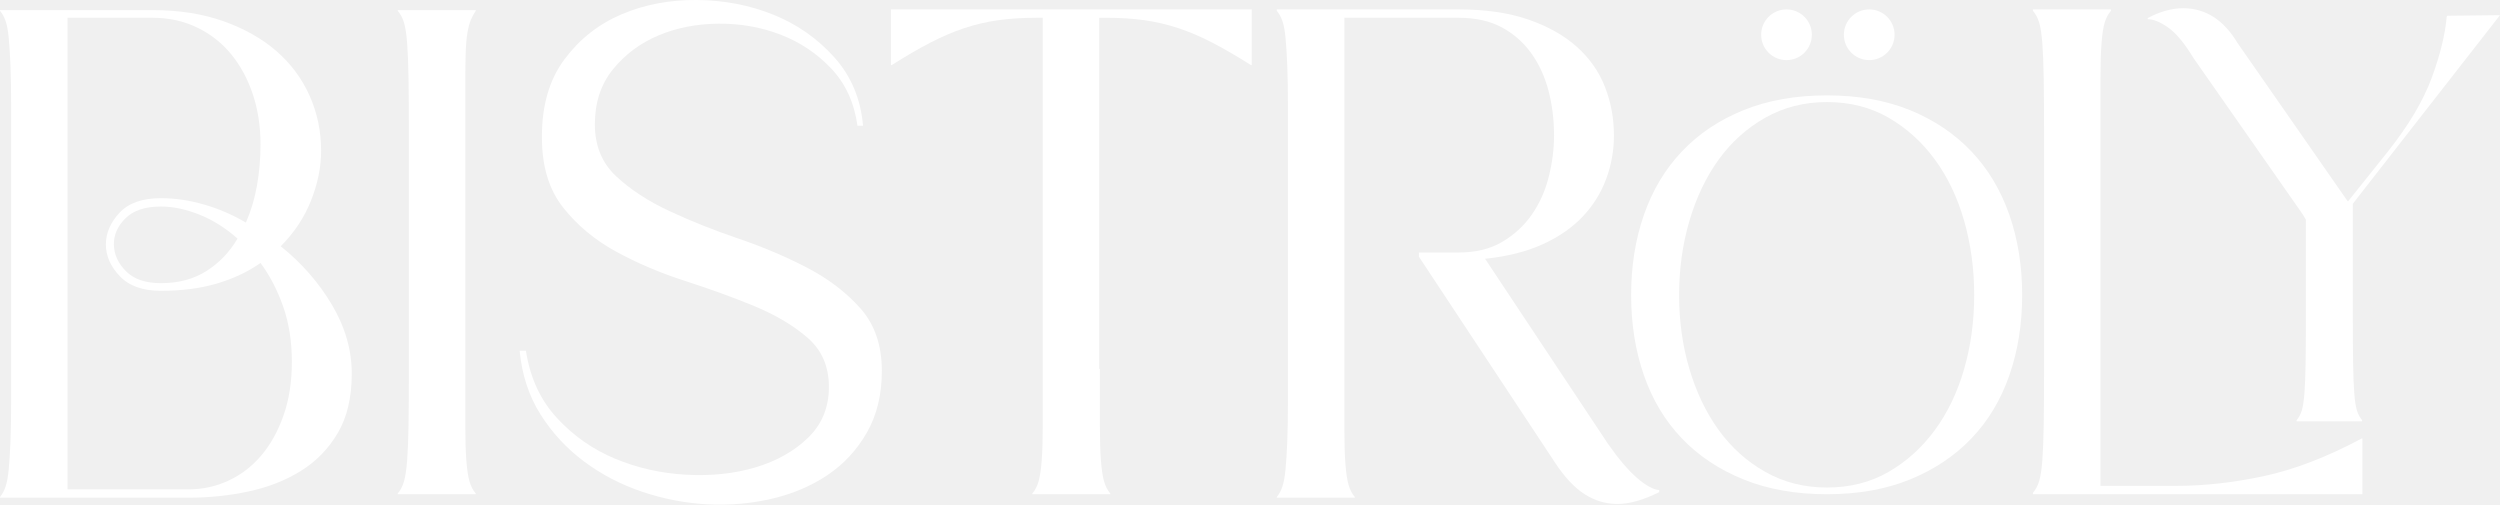
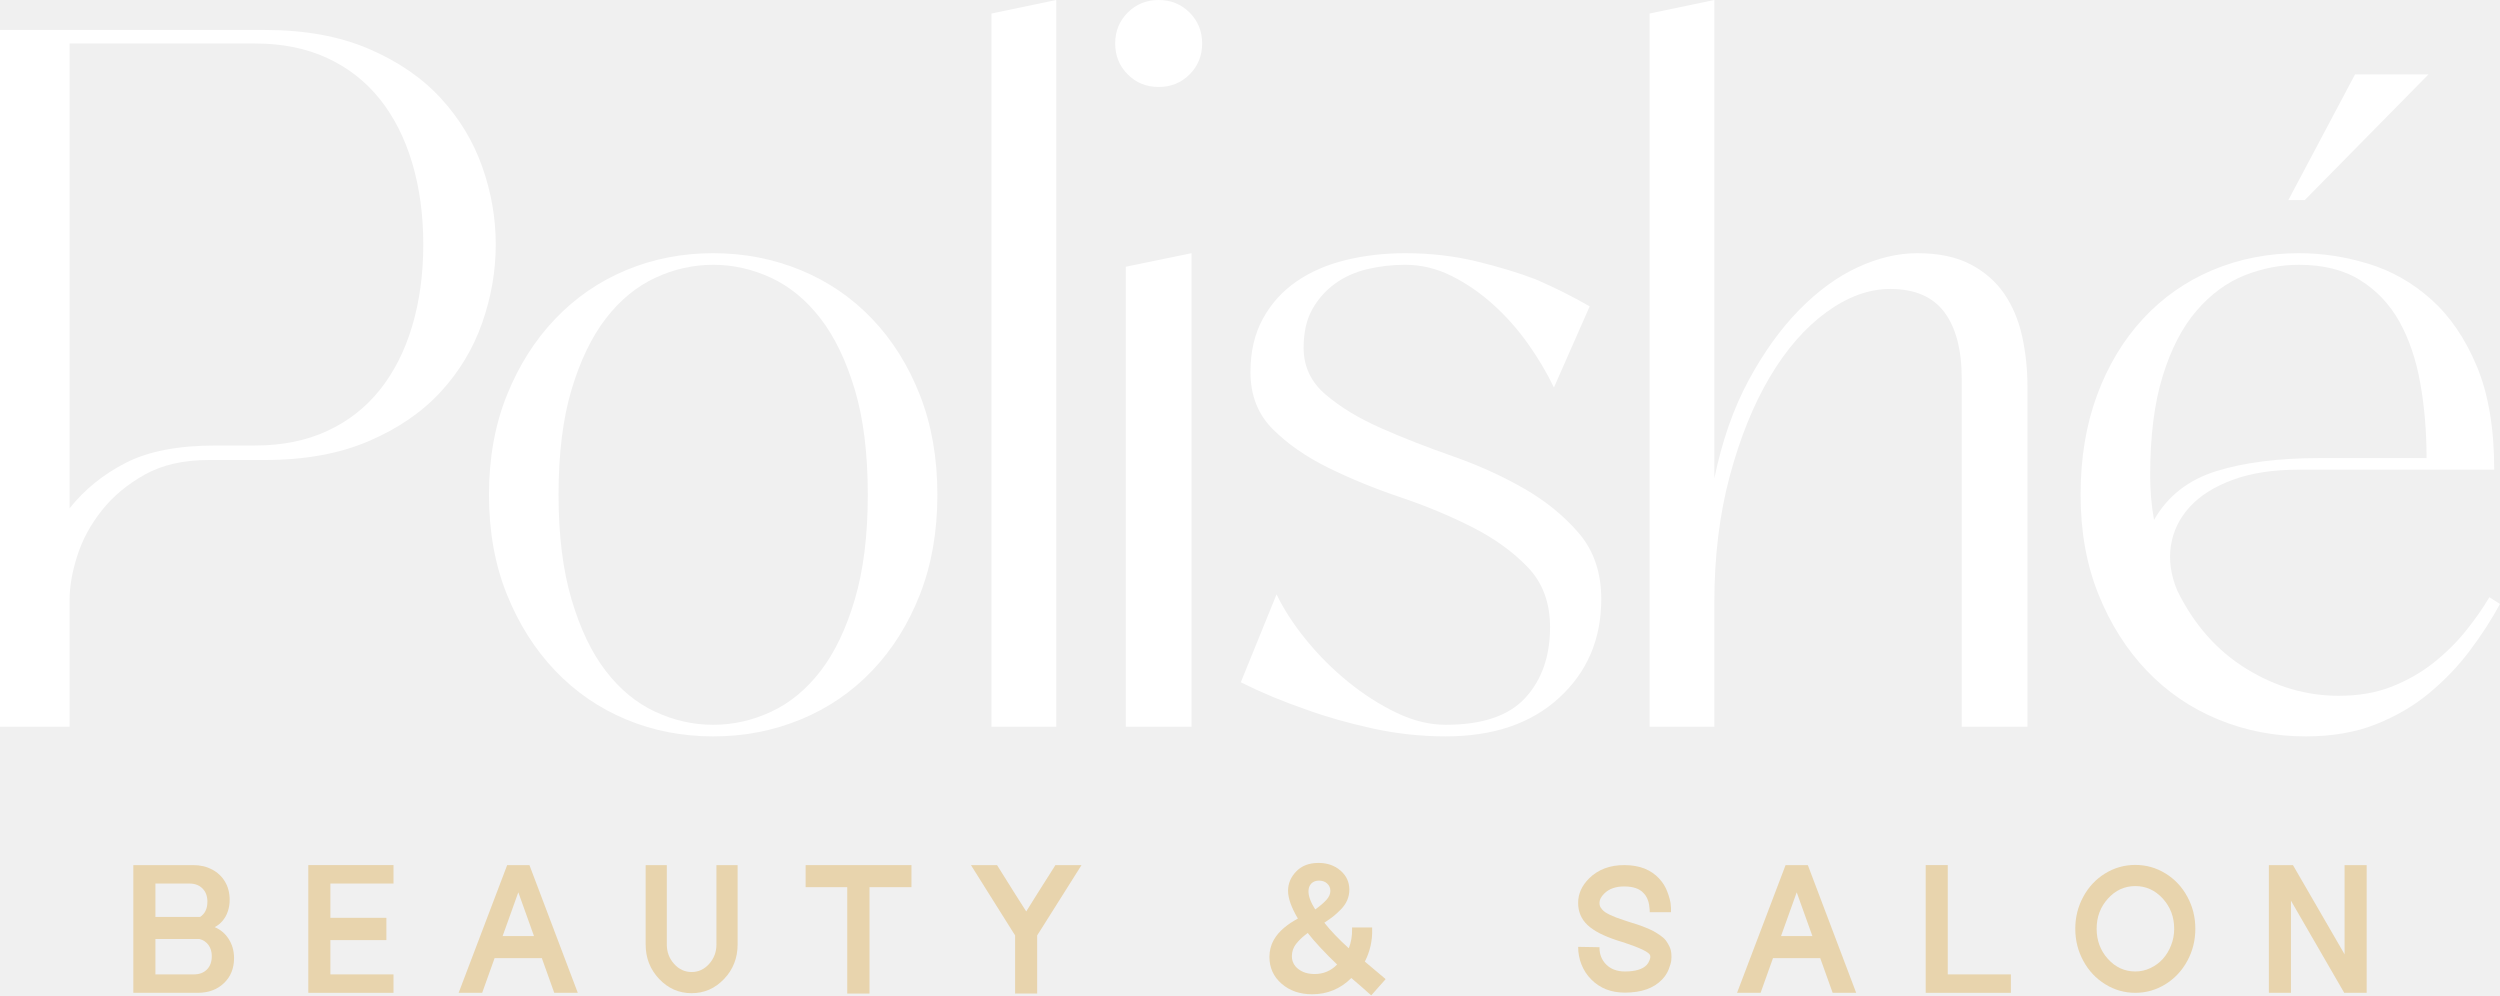
- <svg xmlns="http://www.w3.org/2000/svg" version="1.1" id="Layer_1" x="0px" y="0px" width="531.177px" height="107.224px" viewBox="0 0 531.177 107.224" enable-background="new 0 0 531.177 107.224" xml:space="preserve">
-   <path fill="#FFFFFF" d="M59.644,52.319c4.44,3.552,8.066,7.696,10.878,12.432c2.812,4.736,4.218,9.62,4.218,14.652  s-0.987,9.227-2.96,12.58c-1.975,3.355-4.588,6.045-7.844,8.066c-3.256,2.023-6.956,3.477-11.1,4.365  c-4.144,0.889-8.387,1.332-12.728,1.332H0v-0.148c0.493-0.592,0.888-1.332,1.184-2.219c0.296-0.889,0.518-2.096,0.666-3.627  c0.148-1.528,0.271-3.478,0.37-5.846c0.097-2.367,0.148-5.377,0.148-9.027V22.867c0-3.649-0.051-6.66-0.148-9.028  c-0.1-2.368-0.222-4.315-0.37-5.846C1.702,6.465,1.48,5.281,1.184,4.441C0.888,3.604,0.493,2.887,0,2.295V2.147h32.412  c5.624,0,10.656,0.791,15.096,2.368c4.44,1.58,8.188,3.7,11.248,6.364c3.057,2.664,5.402,5.823,7.03,9.472  c1.628,3.651,2.442,7.548,2.442,11.692c0,3.455-0.717,6.981-2.146,10.582C64.651,46.228,62.505,49.459,59.644,52.319z   M40.108,103.972c2.96,0,5.772-0.615,8.436-1.851c2.664-1.232,4.981-3.009,6.956-5.327c1.973-2.318,3.552-5.155,4.736-8.511  c1.184-3.353,1.776-7.152,1.776-11.396c0-4.341-0.618-8.263-1.85-11.767c-1.235-3.501-2.837-6.586-4.81-9.25  c-2.664,1.875-5.749,3.33-9.25,4.366c-3.503,1.036-7.474,1.554-11.914,1.554c-3.848,0-6.759-1.036-8.732-3.108  c-1.975-2.072-2.96-4.315-2.96-6.734c0-2.417,0.962-4.662,2.886-6.734c1.924-2.072,4.858-3.108,8.806-3.108  c2.96,0,5.994,0.444,9.102,1.332c3.108,0.888,6.091,2.171,8.954,3.848c1.084-2.465,1.873-5.106,2.368-7.918  c0.492-2.812,0.74-5.698,0.74-8.658c0-3.848-0.543-7.4-1.628-10.656c-1.087-3.256-2.615-6.091-4.588-8.51  c-1.975-2.417-4.392-4.315-7.252-5.698c-2.863-1.38-6.02-2.072-9.472-2.072H14.356v100.196H40.108z M50.468,50.691  c-2.567-2.269-5.28-3.971-8.14-5.106c-2.863-1.133-5.575-1.702-8.14-1.702c-3.355,0-5.871,0.839-7.548,2.516  c-1.679,1.679-2.493,3.552-2.442,5.624c0.048,2.072,0.911,3.947,2.59,5.624c1.677,1.679,4.144,2.516,7.4,2.516  c3.749,0,6.979-0.862,9.694-2.59C46.595,55.848,48.789,53.554,50.468,50.691z" />
-   <path fill="#FFFFFF" d="M98.863,78.367c0,4.835,0,8.806,0,11.914s0.074,5.624,0.222,7.548s0.37,3.404,0.666,4.44  s0.74,1.901,1.332,2.589v0.148H84.507v-0.148c0.592-0.688,1.036-1.553,1.332-2.589c0.296-1.036,0.518-2.517,0.666-4.44  s0.245-4.439,0.296-7.548c0.048-3.108,0.074-7.079,0.074-11.914v-49.58c0-4.932-0.025-8.954-0.074-12.062  c-0.051-3.108-0.148-5.624-0.296-7.548c-0.148-1.924-0.37-3.378-0.666-4.366c-0.296-0.985-0.74-1.825-1.332-2.516V2.147h16.576  v0.148c-0.396,0.592-0.74,1.235-1.036,1.924c-0.296,0.691-0.543,1.628-0.74,2.812c-0.199,1.184-0.321,2.664-0.37,4.44  c-0.051,1.776-0.074,3.996-0.074,6.66V78.367z" />
-   <path fill="#FFFFFF" d="M126.391,26.419c0,4.54,1.503,8.214,4.514,11.026c3.009,2.812,6.783,5.279,11.322,7.4  c4.538,2.123,9.421,4.07,14.652,5.846c5.229,1.776,10.112,3.848,14.652,6.216c4.537,2.368,8.311,5.254,11.322,8.658  c3.008,3.404,4.514,7.82,4.514,13.246c0,5.031-1.062,9.398-3.182,13.098c-2.123,3.7-4.909,6.711-8.362,9.028  c-3.455,2.319-7.4,3.995-11.84,5.032c-4.44,1.035-9.005,1.43-13.69,1.184c-4.688-0.248-9.301-1.135-13.838-2.664  c-4.539-1.529-8.658-3.674-12.358-6.438c-3.7-2.762-6.785-6.092-9.25-9.99c-2.467-3.896-3.947-8.41-4.44-13.542h1.332  c0.888,5.724,3.083,10.485,6.586,14.282c3.501,3.799,7.622,6.686,12.358,8.658c4.736,1.975,9.768,3.107,15.096,3.403  s10.235-0.222,14.726-1.554c4.488-1.332,8.214-3.428,11.174-6.29c2.96-2.86,4.44-6.462,4.44-10.804  c0-4.341-1.505-7.818-4.514-10.435c-3.011-2.613-6.785-4.858-11.322-6.734c-4.54-1.873-9.423-3.649-14.652-5.328  c-5.231-1.676-10.115-3.749-14.652-6.216c-4.54-2.465-8.313-5.599-11.322-9.398c-3.011-3.797-4.514-8.755-4.514-14.874v-0.296  c0-6.609,1.603-12.062,4.81-16.354c3.205-4.292,7.252-7.474,12.136-9.546c4.884-2.072,10.212-3.083,15.984-3.034  c5.772,0.051,11.174,1.087,16.206,3.108c5.032,2.023,9.347,5.032,12.95,9.028c3.601,3.996,5.647,8.857,6.142,14.578h-1.184  c-0.692-4.933-2.567-9.002-5.624-12.21c-3.06-3.205-6.66-5.599-10.804-7.178c-4.144-1.577-8.536-2.342-13.172-2.294  c-4.639,0.051-8.88,0.888-12.728,2.516s-7.056,4.021-9.62,7.178C127.672,17.886,126.391,21.783,126.391,26.419z" />
-   <path fill="#FFFFFF" d="M265.955,2v11.84h-0.148c-2.96-1.873-5.675-3.453-8.14-4.736c-2.468-1.281-4.884-2.317-7.252-3.108  c-2.368-0.789-4.787-1.355-7.252-1.702c-2.467-0.345-5.18-0.518-8.14-0.518h-1.48v74.592h0.148c0,4.835,0,8.806,0,11.914  s0.074,5.624,0.222,7.548s0.37,3.404,0.666,4.44c0.296,1.036,0.74,1.901,1.332,2.589v0.148h-16.576v-0.148  c0.592-0.688,1.036-1.553,1.332-2.589c0.296-1.036,0.518-2.517,0.666-4.44c0.148-1.924,0.222-4.439,0.222-7.548s0-7.079,0-11.914  V3.775h-1.332c-2.96,0-5.675,0.173-8.14,0.518c-2.468,0.347-4.884,0.913-7.252,1.702c-2.368,0.791-4.787,1.827-7.252,3.108  c-2.467,1.283-5.18,2.863-8.14,4.736h-0.148V2H265.955z" />
-   <path fill="#FFFFFF" d="M352.535,104.563c-3.355,1.676-6.315,2.516-8.88,2.516c-2.468,0-4.787-0.691-6.956-2.072  c-2.171-1.381-4.292-3.648-6.364-6.808l-28.859-43.66v-0.888h8.436c3.649,0,6.758-0.763,9.324-2.294  c2.564-1.529,4.662-3.478,6.29-5.846c1.628-2.368,2.812-5.032,3.552-7.992c0.74-2.96,1.11-5.869,1.11-8.732  c0-3.353-0.396-6.535-1.185-9.546c-0.79-3.008-2.023-5.672-3.699-7.992c-1.68-2.317-3.774-4.144-6.29-5.476  c-2.517-1.332-5.551-1.998-9.103-1.998H285.64v75.332c0,4.835,0,8.806,0,11.914s0.073,5.624,0.222,7.548s0.37,3.404,0.666,4.439  c0.296,1.037,0.74,1.902,1.332,2.59v0.148h-16.576v-0.148c0.493-0.592,0.888-1.332,1.184-2.219c0.296-0.889,0.518-2.096,0.666-3.627  c0.148-1.528,0.271-3.478,0.37-5.846c0.097-2.367,0.148-5.377,0.148-9.027V22.867c0-3.649-0.051-6.66-0.148-9.028  c-0.1-2.368-0.222-4.315-0.37-5.846c-0.148-1.528-0.37-2.712-0.666-3.552c-0.296-0.837-0.691-1.554-1.184-2.146V2h38.628  c5.722,0,10.656,0.717,14.8,2.146c4.145,1.431,7.571,3.355,10.286,5.772c2.713,2.419,4.711,5.254,5.994,8.51  c1.281,3.256,1.924,6.711,1.924,10.36c0,3.159-0.543,6.216-1.628,9.176c-1.087,2.96-2.737,5.624-4.958,7.992  c-2.22,2.368-5.058,4.343-8.51,5.92c-3.455,1.579-7.548,2.615-12.284,3.108l26.048,39.22c2.269,3.257,4.341,5.698,6.217,7.326  c1.873,1.628,3.452,2.493,4.735,2.591V104.563z" />
-   <path fill="#FFFFFF" d="M501.94,93.167v11.84h-70.004v-0.295c0.592-0.689,1.036-1.529,1.332-2.517  c0.296-0.985,0.518-2.442,0.666-4.366c0.147-1.924,0.245-4.439,0.296-7.548c0.048-3.108,0.074-7.127,0.074-12.062V28.787  c0-4.932-0.026-8.954-0.074-12.062c-0.051-3.108-0.148-5.624-0.296-7.548c-0.148-1.924-0.37-3.378-0.666-4.366  c-0.296-0.985-0.74-1.825-1.332-2.516V2h16.576v0.296c-0.593,0.691-1.036,1.531-1.332,2.516c-0.297,0.987-0.519,2.442-0.666,4.366  c-0.148,1.924-0.223,4.44-0.223,7.548c0,3.108,0,7.13,0,12.062v74.444h16.132c5.92,0,12.111-0.689,18.574-2.072  c6.461-1.381,13.395-4.045,20.794-7.992H501.94z" />
-   <path fill="#FFFFFF" d="M388.169,20.266c6.637,0,12.521,1.048,17.659,3.141c5.135,2.095,9.481,5.019,13.037,8.771  c3.556,3.754,6.241,8.237,8.059,13.452c1.817,5.215,2.727,10.904,2.727,17.067s-0.909,11.853-2.727,17.067  c-1.817,5.215-4.503,9.68-8.059,13.393c-3.556,3.715-7.902,6.619-13.037,8.711c-5.138,2.095-11.022,3.141-17.659,3.141  c-6.638,0-12.545-1.046-17.719-3.141c-5.177-2.092-9.541-4.996-13.097-8.711c-3.556-3.713-6.242-8.178-8.059-13.393  c-1.819-5.214-2.727-10.904-2.727-17.067s0.907-11.852,2.727-17.067c1.816-5.214,4.503-9.698,8.059-13.452  c3.556-3.752,7.92-6.676,13.097-8.771C375.624,21.314,381.531,20.266,388.169,20.266z M388.169,103.585  c4.897,0,9.263-1.106,13.096-3.319c3.832-2.211,7.111-5.174,9.838-8.889c2.726-3.713,4.8-8.04,6.222-12.978  c1.422-4.938,2.133-10.172,2.133-15.704c0-5.529-0.711-10.785-2.133-15.763c-1.422-4.978-3.496-9.322-6.222-13.038  c-2.727-3.713-6.006-6.676-9.838-8.889c-3.833-2.211-8.198-3.319-13.096-3.319c-4.82,0-9.186,1.108-13.097,3.319  c-3.911,2.213-7.211,5.176-9.896,8.889c-2.687,3.715-4.762,8.06-6.223,13.038c-1.463,4.978-2.192,10.233-2.192,15.763  c0,5.532,0.729,10.767,2.192,15.704c1.461,4.938,3.536,9.265,6.223,12.978c2.686,3.714,5.985,6.678,9.896,8.889  C378.983,102.479,383.349,103.585,388.169,103.585z" />
-   <path fill="#FFFFFF" d="M499.905,67.207c0,4.11,0.021,7.459,0.063,10.048c0.04,2.59,0.123,4.687,0.246,6.289  c0.123,1.602,0.308,2.813,0.554,3.634c0.246,0.824,0.616,1.522,1.108,2.097v0.247h-13.911v-0.247  c0.492-0.573,0.861-1.272,1.108-2.092c0.245-0.82,0.43-2.032,0.554-3.632c0.122-1.601,0.203-3.694,0.245-6.278  c0.042-2.586,0.063-5.929,0.063-10.034v0.124V46.68l-0.739-1.231l-23.144-33.116c-1.89-3.119-3.674-5.273-5.355-6.464  c-1.684-1.188-3.14-1.785-4.371-1.785V3.838c2.626-1.395,5.129-2.093,7.51-2.093c4.76,0,8.618,2.462,11.572,7.387l23.391,33.609  h0.124l8.37-10.464c4.433-5.581,7.551-10.813,9.357-15.697c1.805-4.882,2.872-9.212,3.201-12.988l0.122-0.246l11.204-0.124  l-31.271,40.068V67.207z" />
+ <svg xmlns="http://www.w3.org/2000/svg" version="1.1" id="Layer_1" x="0px" y="0px" width="337.312px" height="134.3px" viewBox="0 0 337.312 134.3" enable-background="new 0 0 337.312 134.3" xml:space="preserve">
+   <path fill="#E8D4AD" d="M31.579,129.278c0,1.379-0.455,2.504-1.366,3.373c-0.911,0.87-2.089,1.305-3.532,1.305H17.99v-17.232h8.1  c0.936,0,1.776,0.197,2.523,0.591c0.747,0.394,1.33,0.943,1.748,1.649c0.418,0.707,0.627,1.518,0.627,2.438  c0,0.559-0.082,1.078-0.247,1.563c-0.163,0.483-0.397,0.906-0.702,1.267c-0.303,0.361-0.66,0.648-1.071,0.862  c0.789,0.328,1.42,0.865,1.896,1.612S31.579,128.31,31.579,129.278z M20.97,119.211v4.504H27c0.656-0.427,0.985-1.114,0.985-2.067  c0-0.737-0.223-1.33-0.666-1.772c-0.443-0.444-1.026-0.664-1.748-0.664H20.97z M20.97,131.47h5.193c0.738,0,1.325-0.222,1.76-0.666  c0.435-0.441,0.652-1.041,0.652-1.796c0-0.591-0.147-1.091-0.443-1.502c-0.295-0.409-0.706-0.681-1.231-0.812H20.97V131.47z" />
+   <path fill="#E8D4AD" d="M53.094,131.47v2.486H41.598v-17.232h11.497v2.487h-8.517v4.628h7.556v3.003h-7.556v4.628H53.094z" />
+   <path fill="#E8D4AD" d="M66.732,129.278l-1.673,4.678h-3.176l6.548-17.232h3.003l6.523,17.232h-3.175l-1.674-4.678H66.732z   M69.933,120.393l-2.117,5.907h4.233L69.933,120.393z" />
+   <path fill="#E8D4AD" d="M99.522,116.724v10.709c0,1.821-0.608,3.371-1.822,4.652c-1.216,1.28-2.676,1.921-4.382,1.921  c-1.708,0-3.167-0.641-4.382-1.921c-1.215-1.281-1.822-2.831-1.822-4.652v-10.709h2.855v10.709c0,1.018,0.329,1.892,0.984,2.621  c0.656,0.731,1.445,1.096,2.364,1.096s1.707-0.364,2.363-1.096c0.657-0.729,0.985-1.604,0.985-2.621v-10.709H99.522z" />
+   <path fill="#E8D4AD" d="M114.313,134.055v-14.353h-5.612v-2.979h14.278v2.979h-5.663v14.353H114.313z" />
+   <path fill="#E8D4AD" d="M142.403,116.724h3.521l-5.711,9.059l-0.272,0.419v7.854h-2.979v-7.854l-0.27-0.419l-5.687-9.059h3.521  l2.436,3.89l1.502,2.362l1.476-2.362L142.403,116.724z" />
+   <path fill="#E8D4AD" d="M186.762,131.938l0.196,0.171l-1.944,2.191l-0.198-0.172c-0.213-0.198-0.575-0.518-1.082-0.959  c-0.592-0.51-1.06-0.912-1.403-1.207c-1.478,1.461-3.242,2.19-5.293,2.19c-1.658,0-3.033-0.476-4.123-1.428  c-1.092-0.952-1.638-2.158-1.638-3.618c0-0.411,0.05-0.809,0.148-1.193c0.099-0.386,0.238-0.739,0.419-1.06  c0.18-0.32,0.385-0.615,0.616-0.885c0.229-0.272,0.496-0.533,0.799-0.789c0.304-0.254,0.6-0.476,0.887-0.664  c0.287-0.188,0.611-0.382,0.972-0.578c-0.885-1.494-1.328-2.741-1.328-3.743c0-0.983,0.369-1.858,1.107-2.62  c0.738-0.765,1.74-1.145,3.003-1.145c1.181,0,2.17,0.344,2.967,1.033c0.795,0.688,1.194,1.55,1.194,2.584  c0,0.492-0.095,0.96-0.284,1.403c-0.189,0.443-0.472,0.857-0.85,1.243s-0.722,0.7-1.033,0.948c-0.313,0.246-0.714,0.533-1.207,0.86  c0.854,1.084,1.954,2.233,3.299,3.447c0.312-0.804,0.46-1.657,0.443-2.561v-0.246h2.708v0.222c0.049,1.525-0.28,2.988-0.984,4.382  c0.344,0.297,0.861,0.73,1.55,1.305C186.179,131.444,186.532,131.739,186.762,131.938z M177.383,131.42  c1.182,0,2.19-0.426,3.027-1.28c-1.69-1.624-3.011-3.043-3.963-4.258c-0.672,0.492-1.198,0.985-1.575,1.477  c-0.377,0.492-0.566,1.043-0.566,1.649c0,0.705,0.287,1.283,0.861,1.735C175.741,131.194,176.479,131.42,177.383,131.42z   M177.974,118.816c-0.443,0-0.792,0.131-1.046,0.395c-0.255,0.262-0.382,0.615-0.382,1.059c0,0.673,0.304,1.483,0.911,2.437  c0.641-0.459,1.14-0.887,1.502-1.28c0.361-0.395,0.541-0.805,0.541-1.231c0-0.393-0.144-0.722-0.43-0.983  C178.781,118.947,178.417,118.816,177.974,118.816z" />
+   <path fill="#E8D4AD" d="M218.222,126.89c-1.871-0.606-3.222-1.307-4.051-2.104c-0.828-0.796-1.242-1.784-1.242-2.967  c0-1.214,0.492-2.313,1.476-3.298c1.215-1.199,2.791-1.798,4.728-1.798h0.024c2.052,0,3.635,0.625,4.752,1.87  c0.458,0.493,0.812,1.072,1.058,1.736c0.247,0.664,0.394,1.198,0.443,1.6c0.05,0.403,0.066,0.785,0.05,1.145h-2.879  c0.015-0.017,0.015-0.127,0-0.331c-0.017-0.205-0.042-0.428-0.074-0.665c-0.033-0.238-0.111-0.504-0.234-0.799  c-0.124-0.297-0.292-0.551-0.504-0.765c-0.542-0.606-1.412-0.91-2.61-0.91h-0.024c-1.149,0-2.043,0.32-2.683,0.959  c-0.428,0.429-0.641,0.838-0.641,1.232c0,0.18,0.02,0.332,0.061,0.455s0.152,0.291,0.333,0.504c0.181,0.214,0.517,0.439,1.009,0.678  c0.493,0.236,1.124,0.479,1.896,0.727l0.59,0.196c0.509,0.164,0.899,0.287,1.169,0.369c0.271,0.082,0.641,0.218,1.108,0.406  c0.467,0.188,0.832,0.353,1.096,0.492c0.262,0.14,0.565,0.328,0.91,0.566c0.346,0.237,0.607,0.476,0.789,0.714  c0.18,0.238,0.345,0.517,0.493,0.837c0.146,0.32,0.229,0.668,0.246,1.047c0.017,0.229,0.012,0.484-0.013,0.762  c-0.023,0.28-0.135,0.677-0.332,1.194c-0.197,0.518-0.492,0.981-0.886,1.392c-1.117,1.197-2.799,1.795-5.047,1.795  c-1.854,0-3.364-0.589-4.528-1.772c-0.575-0.573-1.015-1.241-1.318-2.005s-0.455-1.563-0.455-2.399l2.879,0.05  c-0.017,0.935,0.287,1.714,0.911,2.337c0.625,0.624,1.461,0.936,2.511,0.936c1.412,0,2.396-0.295,2.955-0.886  c0.147-0.164,0.262-0.35,0.344-0.554c0.082-0.205,0.127-0.357,0.135-0.456c0.008-0.099,0.003-0.172-0.013-0.222  c-0.033-0.442-1.305-1.066-3.815-1.871L218.222,126.89z" />
+   <path fill="#E8D4AD" d="M239.22,129.278l-1.673,4.678h-3.176l6.547-17.232h3.004l6.523,17.232h-3.175l-1.674-4.678H239.22z   M242.421,120.393l-2.117,5.907h4.234L242.421,120.393z" />
+   <path fill="#E8D4AD" d="M271.32,131.47v2.486h-11.497v-17.232h2.979v14.746H271.32z" />
+   <path fill="#E8D4AD" d="M292.169,132.798c-1.247,0.772-2.602,1.158-4.061,1.158c-1.462,0-2.815-0.386-4.063-1.158  c-1.247-0.77-2.232-1.819-2.953-3.15c-0.724-1.329-1.085-2.773-1.085-4.333c0-1.559,0.361-3.003,1.085-4.332  c0.721-1.329,1.706-2.375,2.953-3.138c1.247-0.766,2.601-1.146,4.063-1.146c1.459,0,2.813,0.38,4.061,1.146  c1.247,0.763,2.232,1.809,2.954,3.138c0.723,1.329,1.083,2.773,1.083,4.332c0,1.56-0.36,3.004-1.083,4.333  C294.401,130.979,293.416,132.028,292.169,132.798z M291.813,121.24c-1.026-1.123-2.261-1.686-3.704-1.686  c-1.445,0-2.676,0.563-3.693,1.686c-1.018,1.125-1.527,2.483-1.527,4.074c0,1.592,0.51,2.95,1.527,4.074  c1.018,1.125,2.248,1.687,3.693,1.687c0.705,0,1.382-0.151,2.029-0.454c0.648-0.304,1.207-0.715,1.675-1.232  c0.467-0.517,0.841-1.129,1.119-1.834c0.279-0.705,0.42-1.453,0.42-2.24C293.352,123.724,292.838,122.365,291.813,121.24z" />
+   <path fill="#E8D4AD" d="M309.106,121.524v12.432h-2.979v-17.232h3.249l6.967,12.038v-12.038h2.979v17.232h-3.027L309.106,121.524z" />
  <g>
-     <circle fill="#FFFFFF" cx="379.58" cy="7.386" r="5.386" />
-     <circle fill="#FFFFFF" cx="397.156" cy="7.386" r="5.386" />
+     <path fill="#FFFFFF" d="M9.388,98.054H0V4.042h35.727c5.389,0,10.061,0.848,14.017,2.543c3.955,1.695,7.192,3.911,9.714,6.649   c2.52,2.738,4.388,5.825,5.606,9.258c1.216,3.436,1.826,6.934,1.826,10.497c0,3.565-0.609,7.086-1.826,10.562   c-1.218,3.478-3.086,6.584-5.606,9.322c-2.522,2.738-5.76,4.955-9.714,6.65c-3.957,1.695-8.628,2.543-14.017,2.543h-7.563   c-3.39,0-6.259,0.651-8.605,1.955c-2.347,1.305-4.283,2.914-5.803,4.825c-1.522,1.913-2.63,3.956-3.325,6.128   c-0.697,2.174-1.043,4.173-1.043,5.998V98.054z M9.388,5.868v62.718c1.999-2.521,4.519-4.564,7.563-6.129   c3.042-1.564,7.083-2.347,12.126-2.347h5.346c3.651,0,6.888-0.652,9.714-1.956c2.824-1.304,5.193-3.149,7.106-5.542   c1.911-2.39,3.368-5.258,4.368-8.605c0.998-3.346,1.5-7.019,1.5-11.018c0-3.998-0.501-7.671-1.5-11.019   c-1-3.345-2.457-6.214-4.368-8.605c-1.913-2.39-4.282-4.237-7.106-5.542c-2.826-1.304-6.063-1.955-9.714-1.955H9.388z" />
+     <path fill="#FFFFFF" d="M126.476,66.76c0,4.955-0.782,9.434-2.347,13.431c-1.564,3.999-3.716,7.432-6.454,10.301   c-2.738,2.868-5.955,5.064-9.649,6.585c-3.696,1.52-7.628,2.281-11.8,2.281s-8.084-0.762-11.735-2.281   c-3.651-1.521-6.845-3.717-9.583-6.585c-2.738-2.869-4.912-6.302-6.52-10.301c-1.609-3.997-2.412-8.476-2.412-13.431   c0-4.954,0.803-9.431,2.412-13.43c1.607-3.998,3.781-7.433,6.52-10.301c2.738-2.869,5.933-5.063,9.583-6.585   c3.651-1.52,7.563-2.282,11.735-2.282s8.104,0.763,11.8,2.282c3.694,1.521,6.911,3.716,9.649,6.585   c2.738,2.868,4.89,6.303,6.454,10.301C125.693,57.329,126.476,61.806,126.476,66.76z M96.225,97.793   c2.693,0,5.301-0.587,7.823-1.761c2.521-1.173,4.737-2.999,6.65-5.476c1.911-2.478,3.456-5.692,4.629-9.649   c1.173-3.954,1.76-8.671,1.76-14.147c0-5.562-0.587-10.301-1.76-14.212c-1.173-3.912-2.718-7.106-4.629-9.584   c-1.913-2.478-4.129-4.303-6.65-5.477c-2.522-1.174-5.13-1.76-7.823-1.76c-2.695,0-5.303,0.586-7.824,1.76   c-2.522,1.174-4.739,2.999-6.65,5.477c-1.913,2.478-3.455,5.672-4.628,9.584c-1.174,3.911-1.761,8.65-1.761,14.212   c0,5.477,0.587,10.193,1.761,14.147c1.173,3.957,2.715,7.172,4.628,9.649c1.911,2.477,4.128,4.303,6.65,5.476   C90.922,97.206,93.53,97.793,96.225,97.793z" />
+     <path fill="#FFFFFF" d="M142.513,98.054h-8.736V1.825L142.513,0V98.054z" />
+     <path fill="#FFFFFF" d="M156.333,0c1.65,0,3.042,0.566,4.172,1.695c1.128,1.131,1.695,2.522,1.695,4.173   c0,1.651-0.566,3.043-1.695,4.172c-1.131,1.131-2.522,1.695-4.172,1.695c-1.652,0-3.044-0.564-4.173-1.695   c-1.13-1.129-1.695-2.521-1.695-4.172c0-1.65,0.564-3.042,1.695-4.173C153.289,0.566,154.681,0,156.333,0z M160.766,34.162v63.892   h-8.867V35.988L160.766,34.162z" />
+     <path fill="#FFFFFF" d="M175.891,46.94c0,2.522,0.998,4.629,2.999,6.324c1.999,1.695,4.476,3.194,7.432,4.498   c2.954,1.305,6.171,2.565,9.649,3.781c3.476,1.219,6.692,2.674,9.648,4.368c2.955,1.695,5.432,3.717,7.433,6.063   c1.999,2.347,2.999,5.304,2.999,8.866c0,5.392-1.891,9.824-5.672,13.3c-3.781,3.479-8.889,5.216-15.321,5.216   c-3.39,0-6.738-0.37-10.04-1.108c-3.305-0.737-6.259-1.585-8.867-2.542c-3.044-1.044-5.955-2.26-8.736-3.651l4.825-11.865   c0.956,2,2.282,4.042,3.977,6.128c1.695,2.087,3.585,3.978,5.672,5.672c2.086,1.695,4.258,3.087,6.52,4.173   c2.259,1.088,4.476,1.63,6.65,1.63c4.955,0,8.541-1.217,10.757-3.651c2.217-2.433,3.325-5.606,3.325-9.519   c0-3.302-1.001-5.997-2.999-8.084c-2.001-2.086-4.499-3.889-7.498-5.411c-2.999-1.52-6.238-2.868-9.714-4.042   c-3.478-1.174-6.715-2.498-9.714-3.977c-2.999-1.478-5.499-3.215-7.497-5.216c-2.001-1.999-2.999-4.563-2.999-7.693   c0-2.78,0.564-5.193,1.695-7.236c1.129-2.042,2.651-3.716,4.564-5.021c1.911-1.304,4.127-2.259,6.65-2.868   c2.52-0.607,5.17-0.913,7.954-0.913c3.39,0,6.605,0.371,9.649,1.108c3.042,0.74,5.692,1.545,7.954,2.412   c2.607,1.131,5.04,2.348,7.302,3.651l-4.824,10.953c-0.958-1.999-2.132-3.978-3.521-5.934c-1.392-1.955-2.957-3.716-4.694-5.28   c-1.74-1.564-3.608-2.847-5.607-3.847c-2-0.998-4.087-1.499-6.259-1.499c-1.74,0-3.435,0.195-5.085,0.586   c-1.652,0.392-3.109,1.044-4.368,1.956c-1.261,0.913-2.282,2.066-3.064,3.455C176.282,43.116,175.891,44.854,175.891,46.94z" />
+     <path fill="#FFFFFF" d="M273.553,98.054h-8.867v-46.94c0-3.912-0.782-6.911-2.347-8.997s-3.999-3.129-7.302-3.129   c-2.868,0-5.737,1.043-8.605,3.129c-2.869,2.086-5.411,5-7.628,8.736c-2.217,3.738-4.021,8.194-5.411,13.365   c-1.392,5.173-2.087,10.888-2.087,17.146v16.69h-8.735V1.825L231.306,0v64.543c1.044-5.04,2.586-9.453,4.629-13.234   c2.042-3.781,4.323-6.953,6.846-9.519c2.521-2.563,5.15-4.476,7.889-5.737c2.738-1.259,5.411-1.891,8.02-1.891   c2.868,0,5.258,0.502,7.171,1.5c1.911,1,3.433,2.326,4.563,3.977c1.129,1.652,1.934,3.565,2.412,5.737   c0.478,2.174,0.718,4.434,0.718,6.78V98.054z" />
+     <path fill="#FFFFFF" d="M280.723,66.76c0-4.954,0.737-9.431,2.217-13.43c1.477-3.998,3.541-7.433,6.193-10.301   c2.65-2.869,5.779-5.063,9.388-6.585c3.606-1.52,7.498-2.282,11.67-2.282c3.13,0,6.259,0.479,9.389,1.435   c3.129,0.958,5.953,2.565,8.475,4.824c2.521,2.262,4.564,5.261,6.129,8.997c1.564,3.738,2.347,8.39,2.347,13.952H310.19   c-3.478,0-6.454,0.456-8.932,1.369c-2.478,0.912-4.413,2.131-5.802,3.65c-1.392,1.522-2.239,3.26-2.543,5.216   c-0.306,1.956-0.022,3.977,0.848,6.063c2.259,4.608,5.366,8.129,9.322,10.562c3.955,2.435,8.105,3.65,12.453,3.65   c2.693,0,5.085-0.411,7.171-1.238c2.086-0.825,3.955-1.891,5.607-3.194c1.649-1.305,3.106-2.738,4.367-4.303   c1.26-1.565,2.325-3.085,3.195-4.564l1.434,0.913c-1.13,2.086-2.478,4.173-4.042,6.259s-3.39,3.999-5.477,5.737   c-2.086,1.739-4.498,3.151-7.236,4.237s-5.89,1.63-9.453,1.63c-4.173,0-8.106-0.762-11.801-2.281   c-3.695-1.521-6.91-3.717-9.648-6.585c-2.738-2.869-4.912-6.302-6.52-10.301C281.525,76.193,280.723,71.715,280.723,66.76z    M310.19,35.728c-2.522,0-4.977,0.479-7.367,1.434c-2.392,0.958-4.543,2.543-6.454,4.76c-1.913,2.217-3.435,5.15-4.563,8.801   c-1.131,3.651-1.695,8.129-1.695,13.431c0,1.043,0.043,2.065,0.131,3.064c0.085,1,0.216,1.978,0.391,2.934   c1.826-3.215,4.629-5.411,8.41-6.585s8.41-1.76,13.887-1.76h14.474c0-3.563-0.283-6.932-0.848-10.105   c-0.566-3.173-1.499-5.933-2.804-8.28c-1.304-2.347-3.063-4.215-5.28-5.606C316.254,36.424,313.493,35.728,310.19,35.728z    M327.663,10.04l-16.69,16.951h-2.216l8.996-16.951H327.663z" />
  </g>
</svg>
